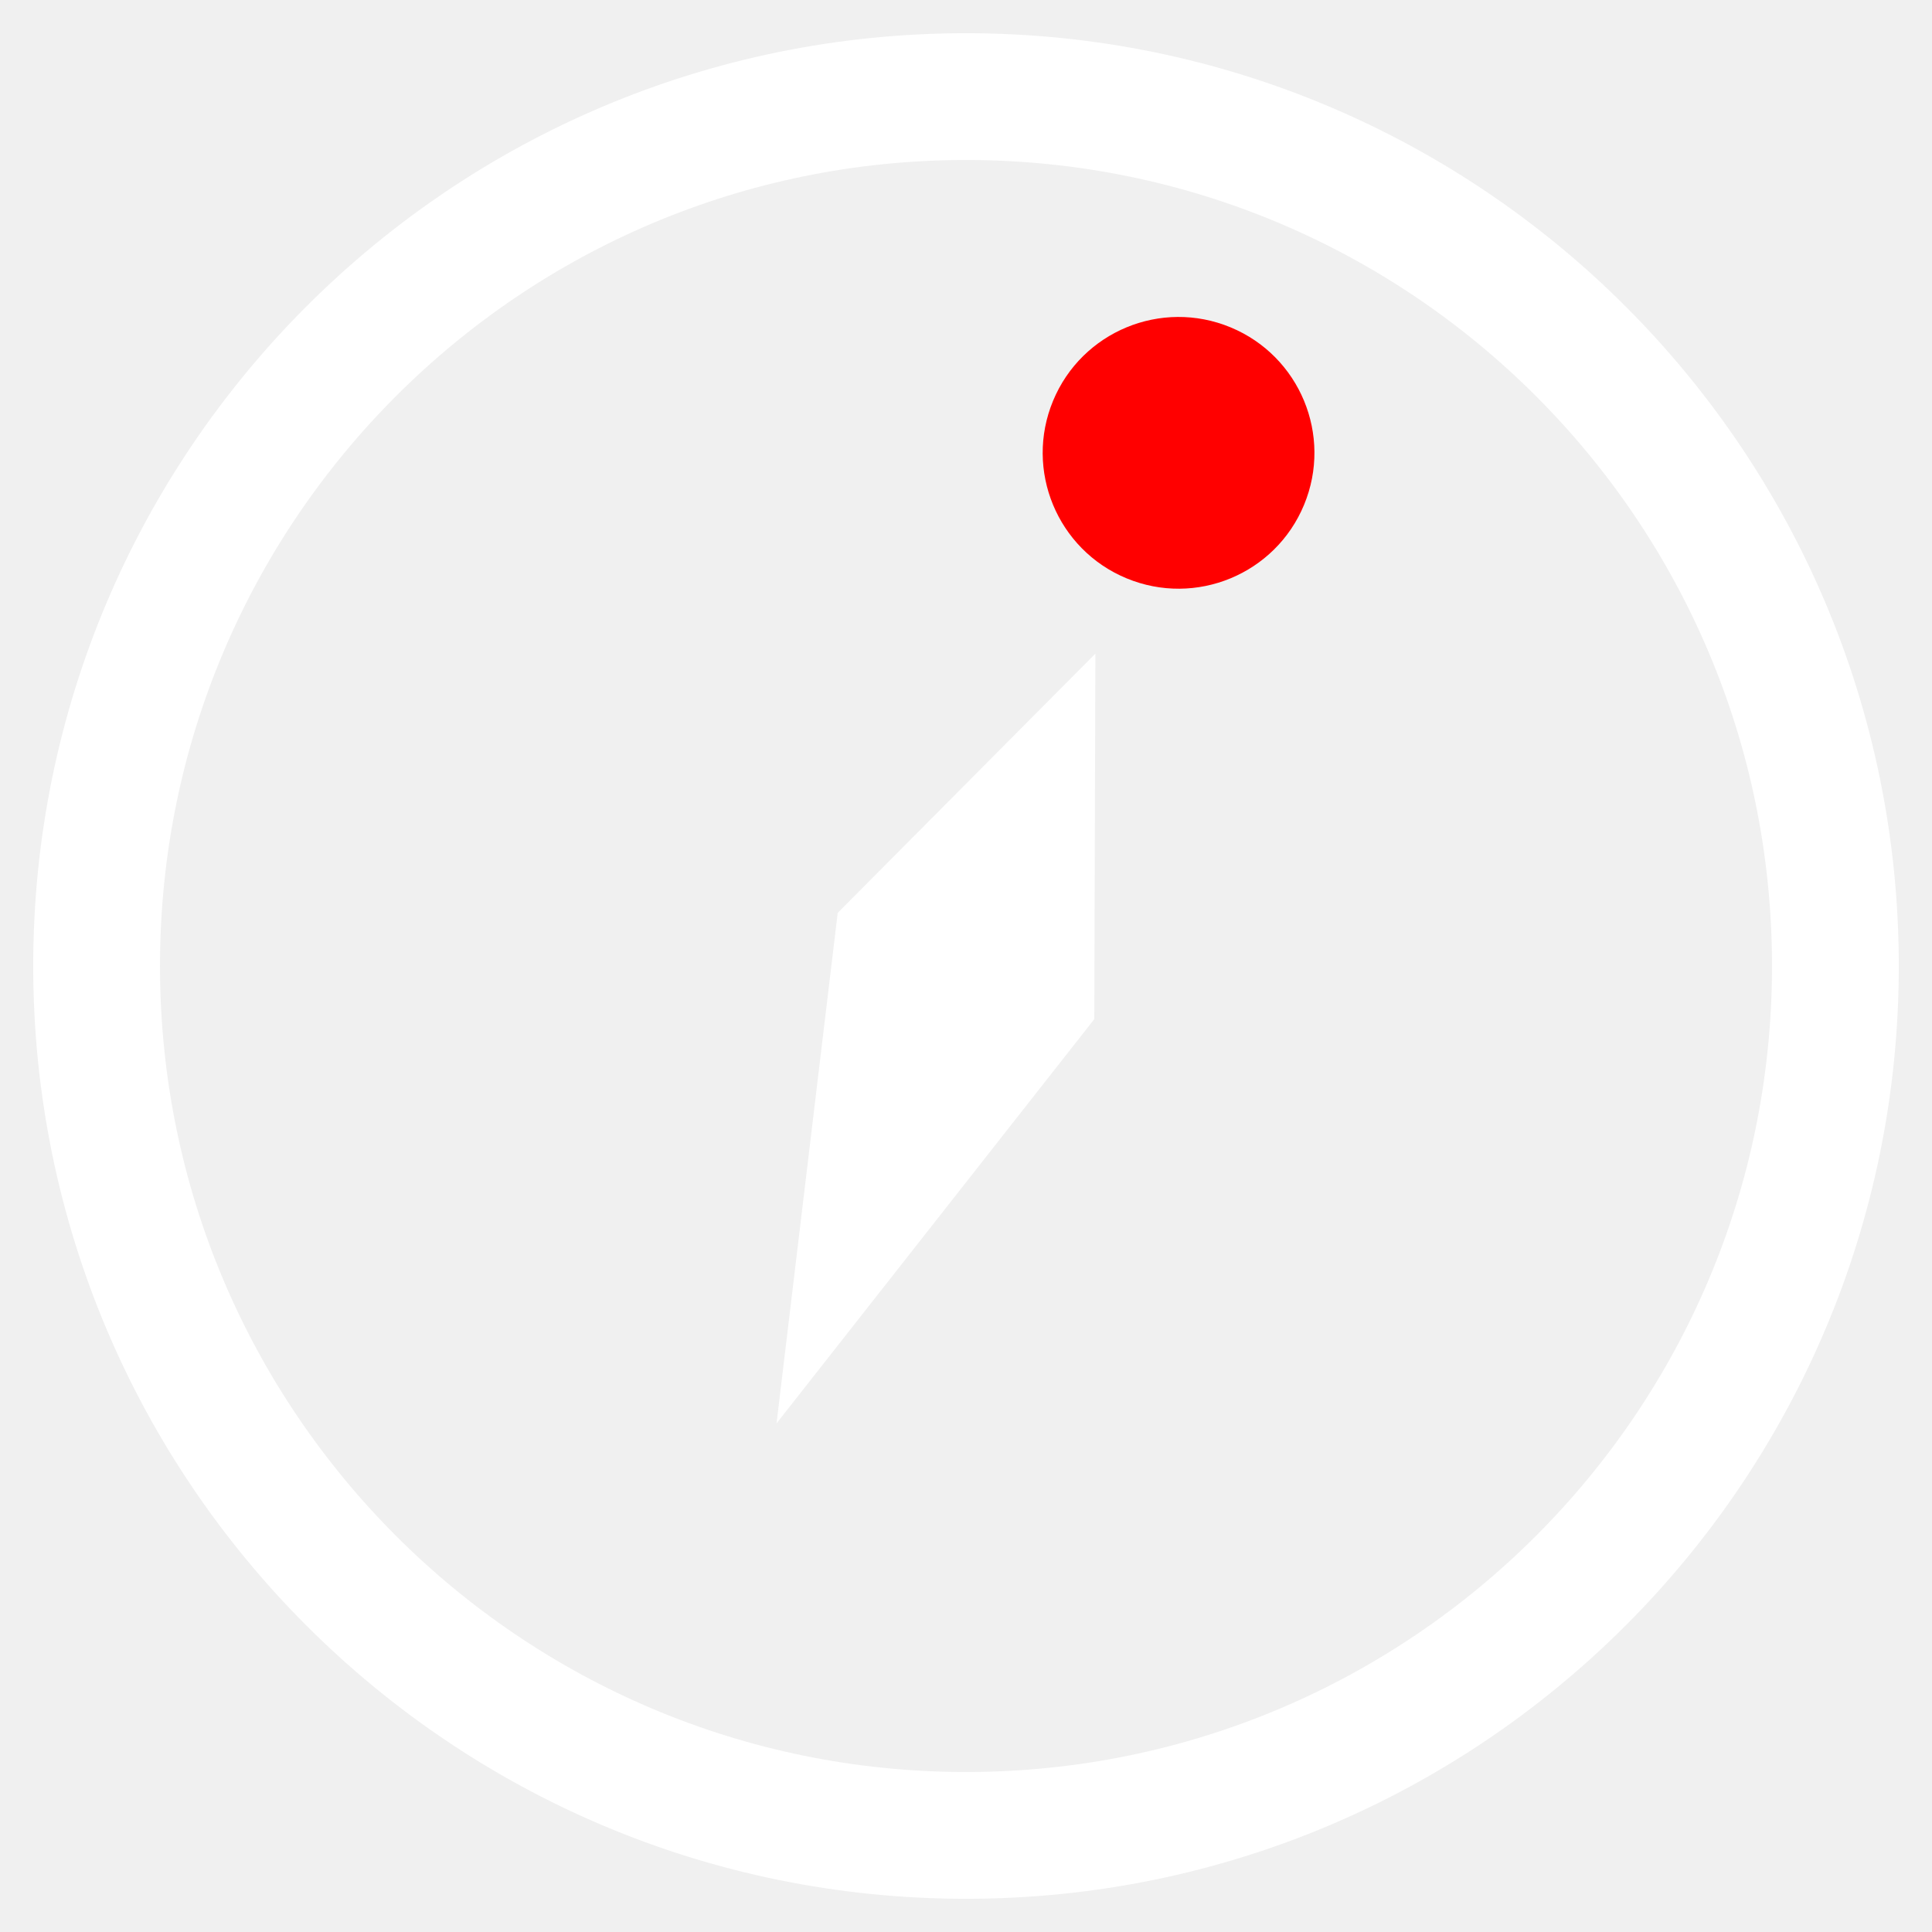
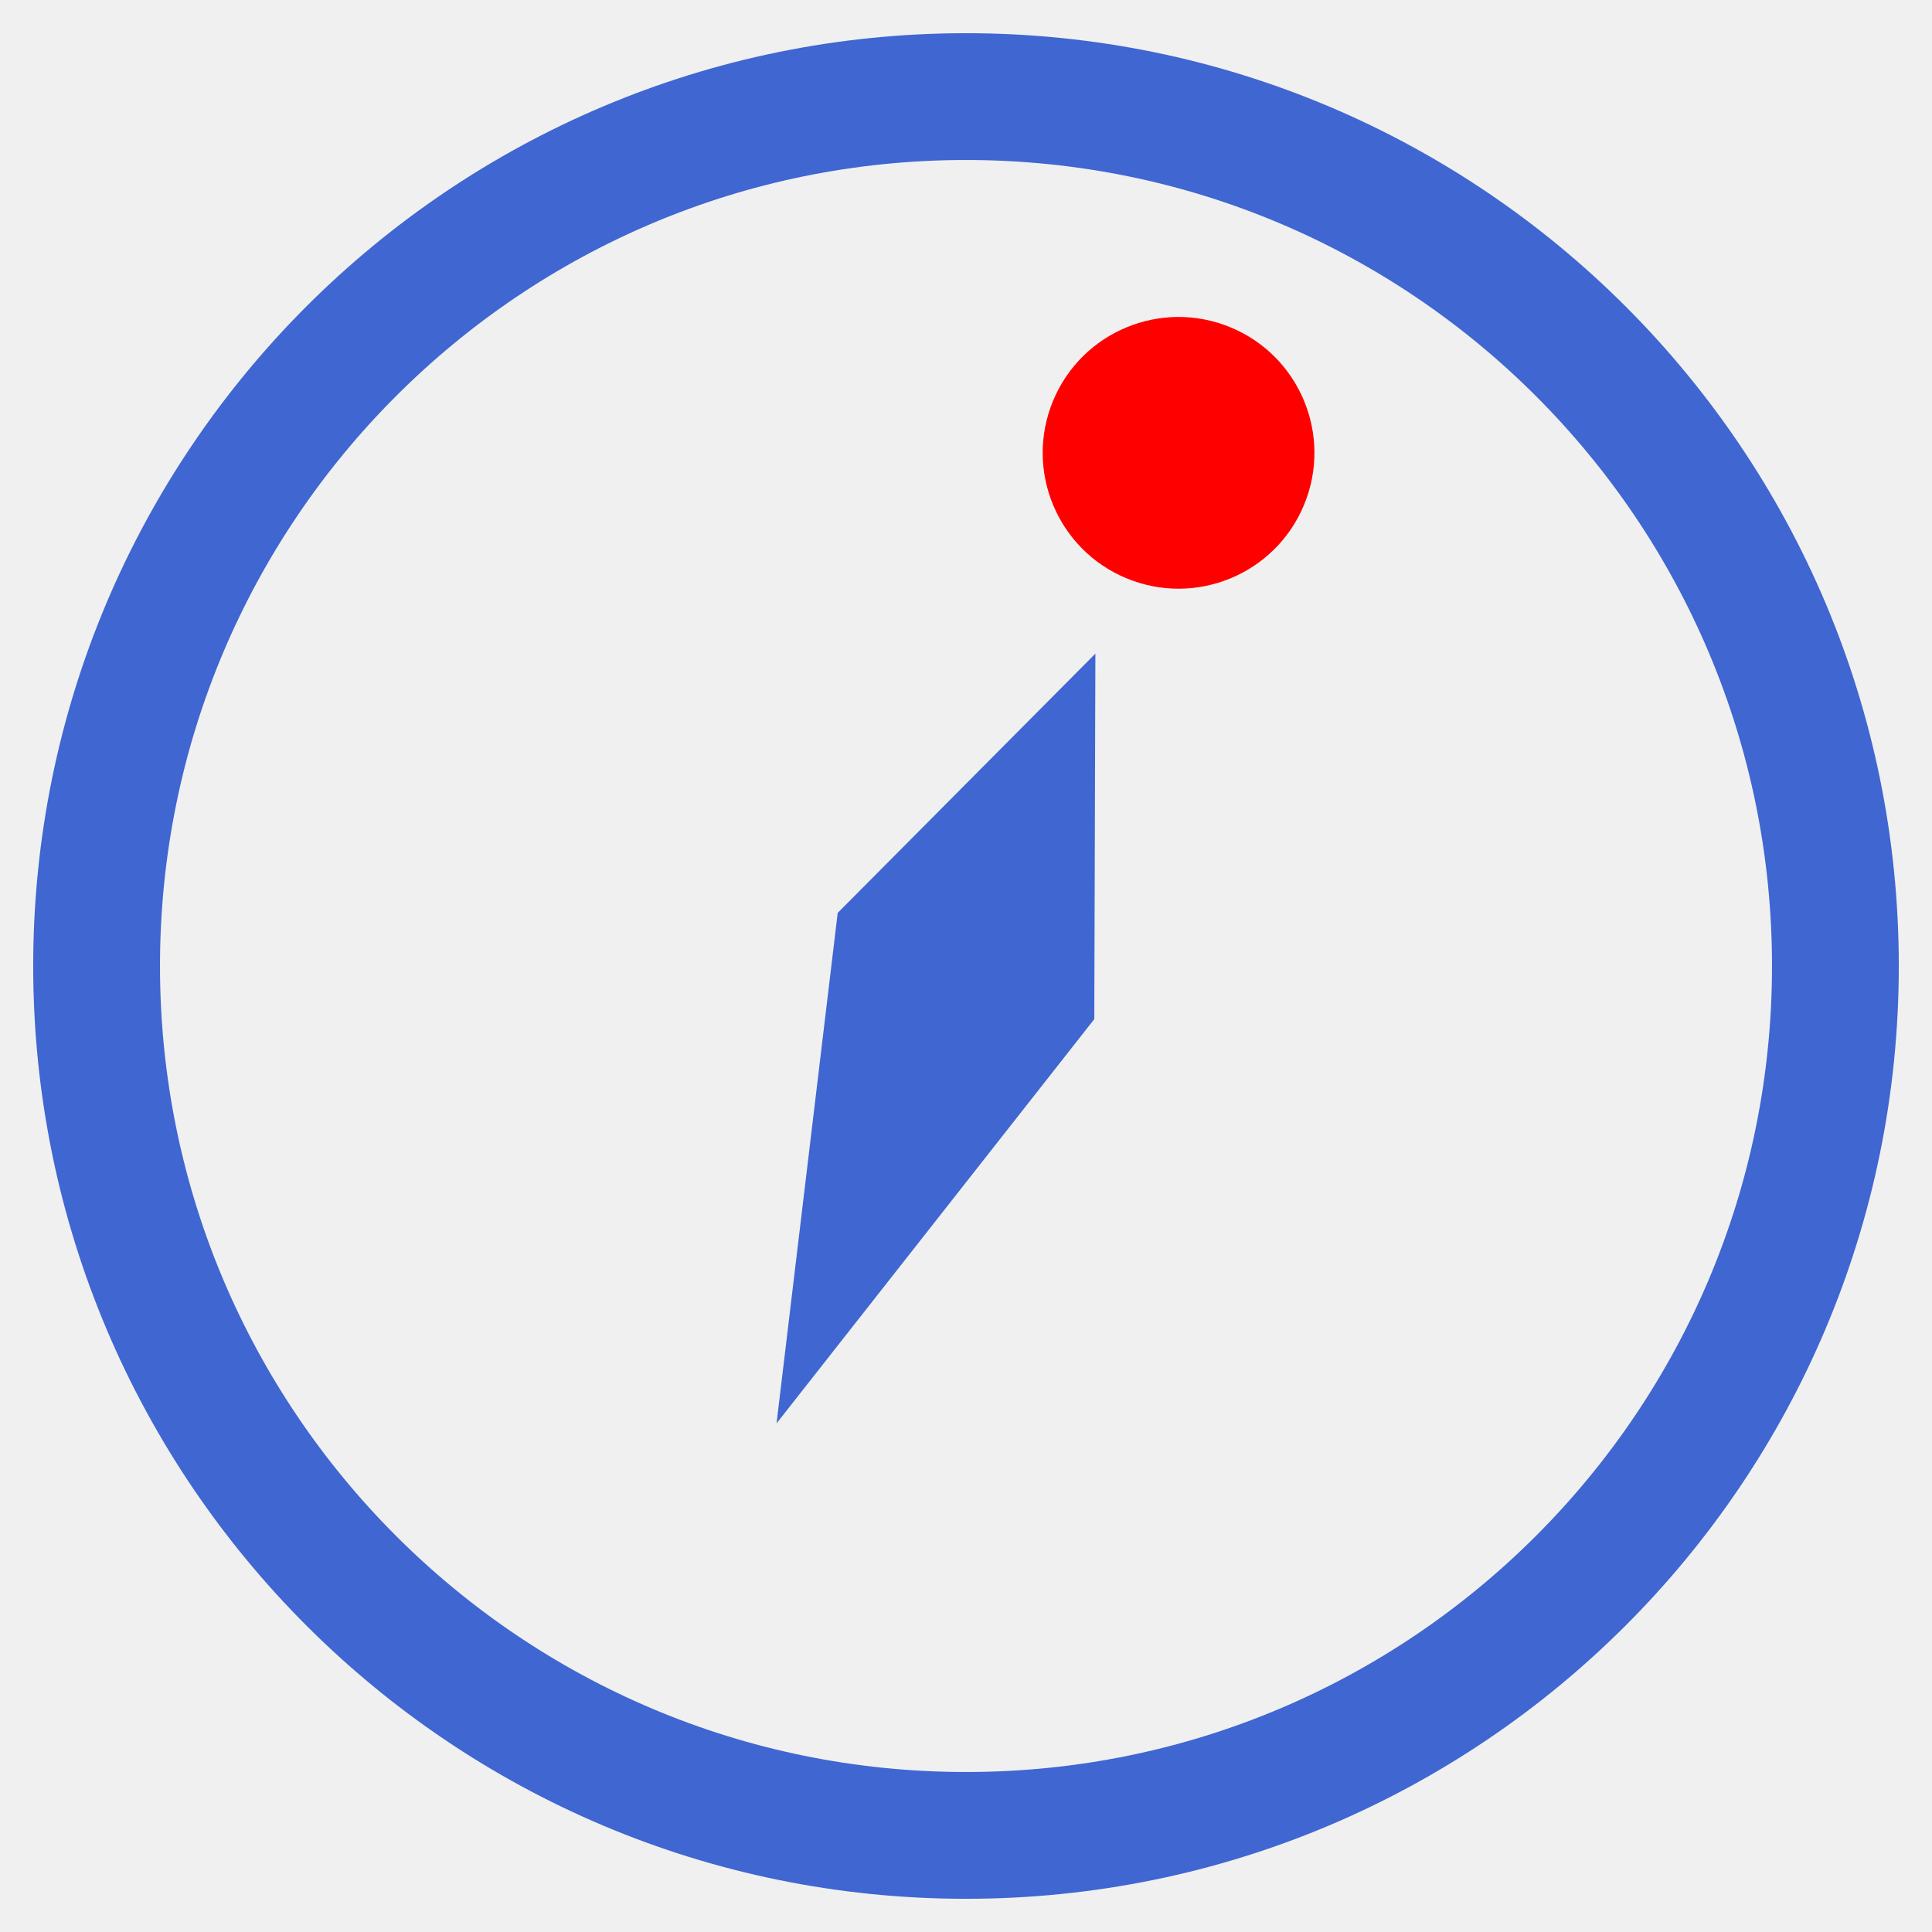
<svg xmlns="http://www.w3.org/2000/svg" viewBox="0 0 32 32">
-   <circle cx="16" cy="16" r="14.4" fill="none" stroke="#FFFFFF" stroke-width="2.1" />
+   <style>
+     .rim { stroke: #3F66D1; }
+     .needle { fill: #3F66D1; }
+     @media (prefers-color-scheme: dark) {
+       .rim { stroke: #FFFFFF; }
+       .needle { fill: #FFFFFF; }
+     }
+   </style>
+   <circle class="rim" cx="16" cy="16" r="14.4" fill="none" stroke="#FFFFFF" stroke-width="2.1" />
  <g transform="rotate(22.5 16 16)">
-     <path d="M16 10.4 L18.3 16 L16 24.2 L13.7 16 Z" fill="#FFFFFF" />
+     <path class="needle" d="M16 10.4 L18.3 16 L16 24.2 L13.7 16 Z" fill="#FFFFFF" />
    <circle cx="16" cy="6.8" r="2.25" fill="#FF0000" />
  </g>
</svg>
